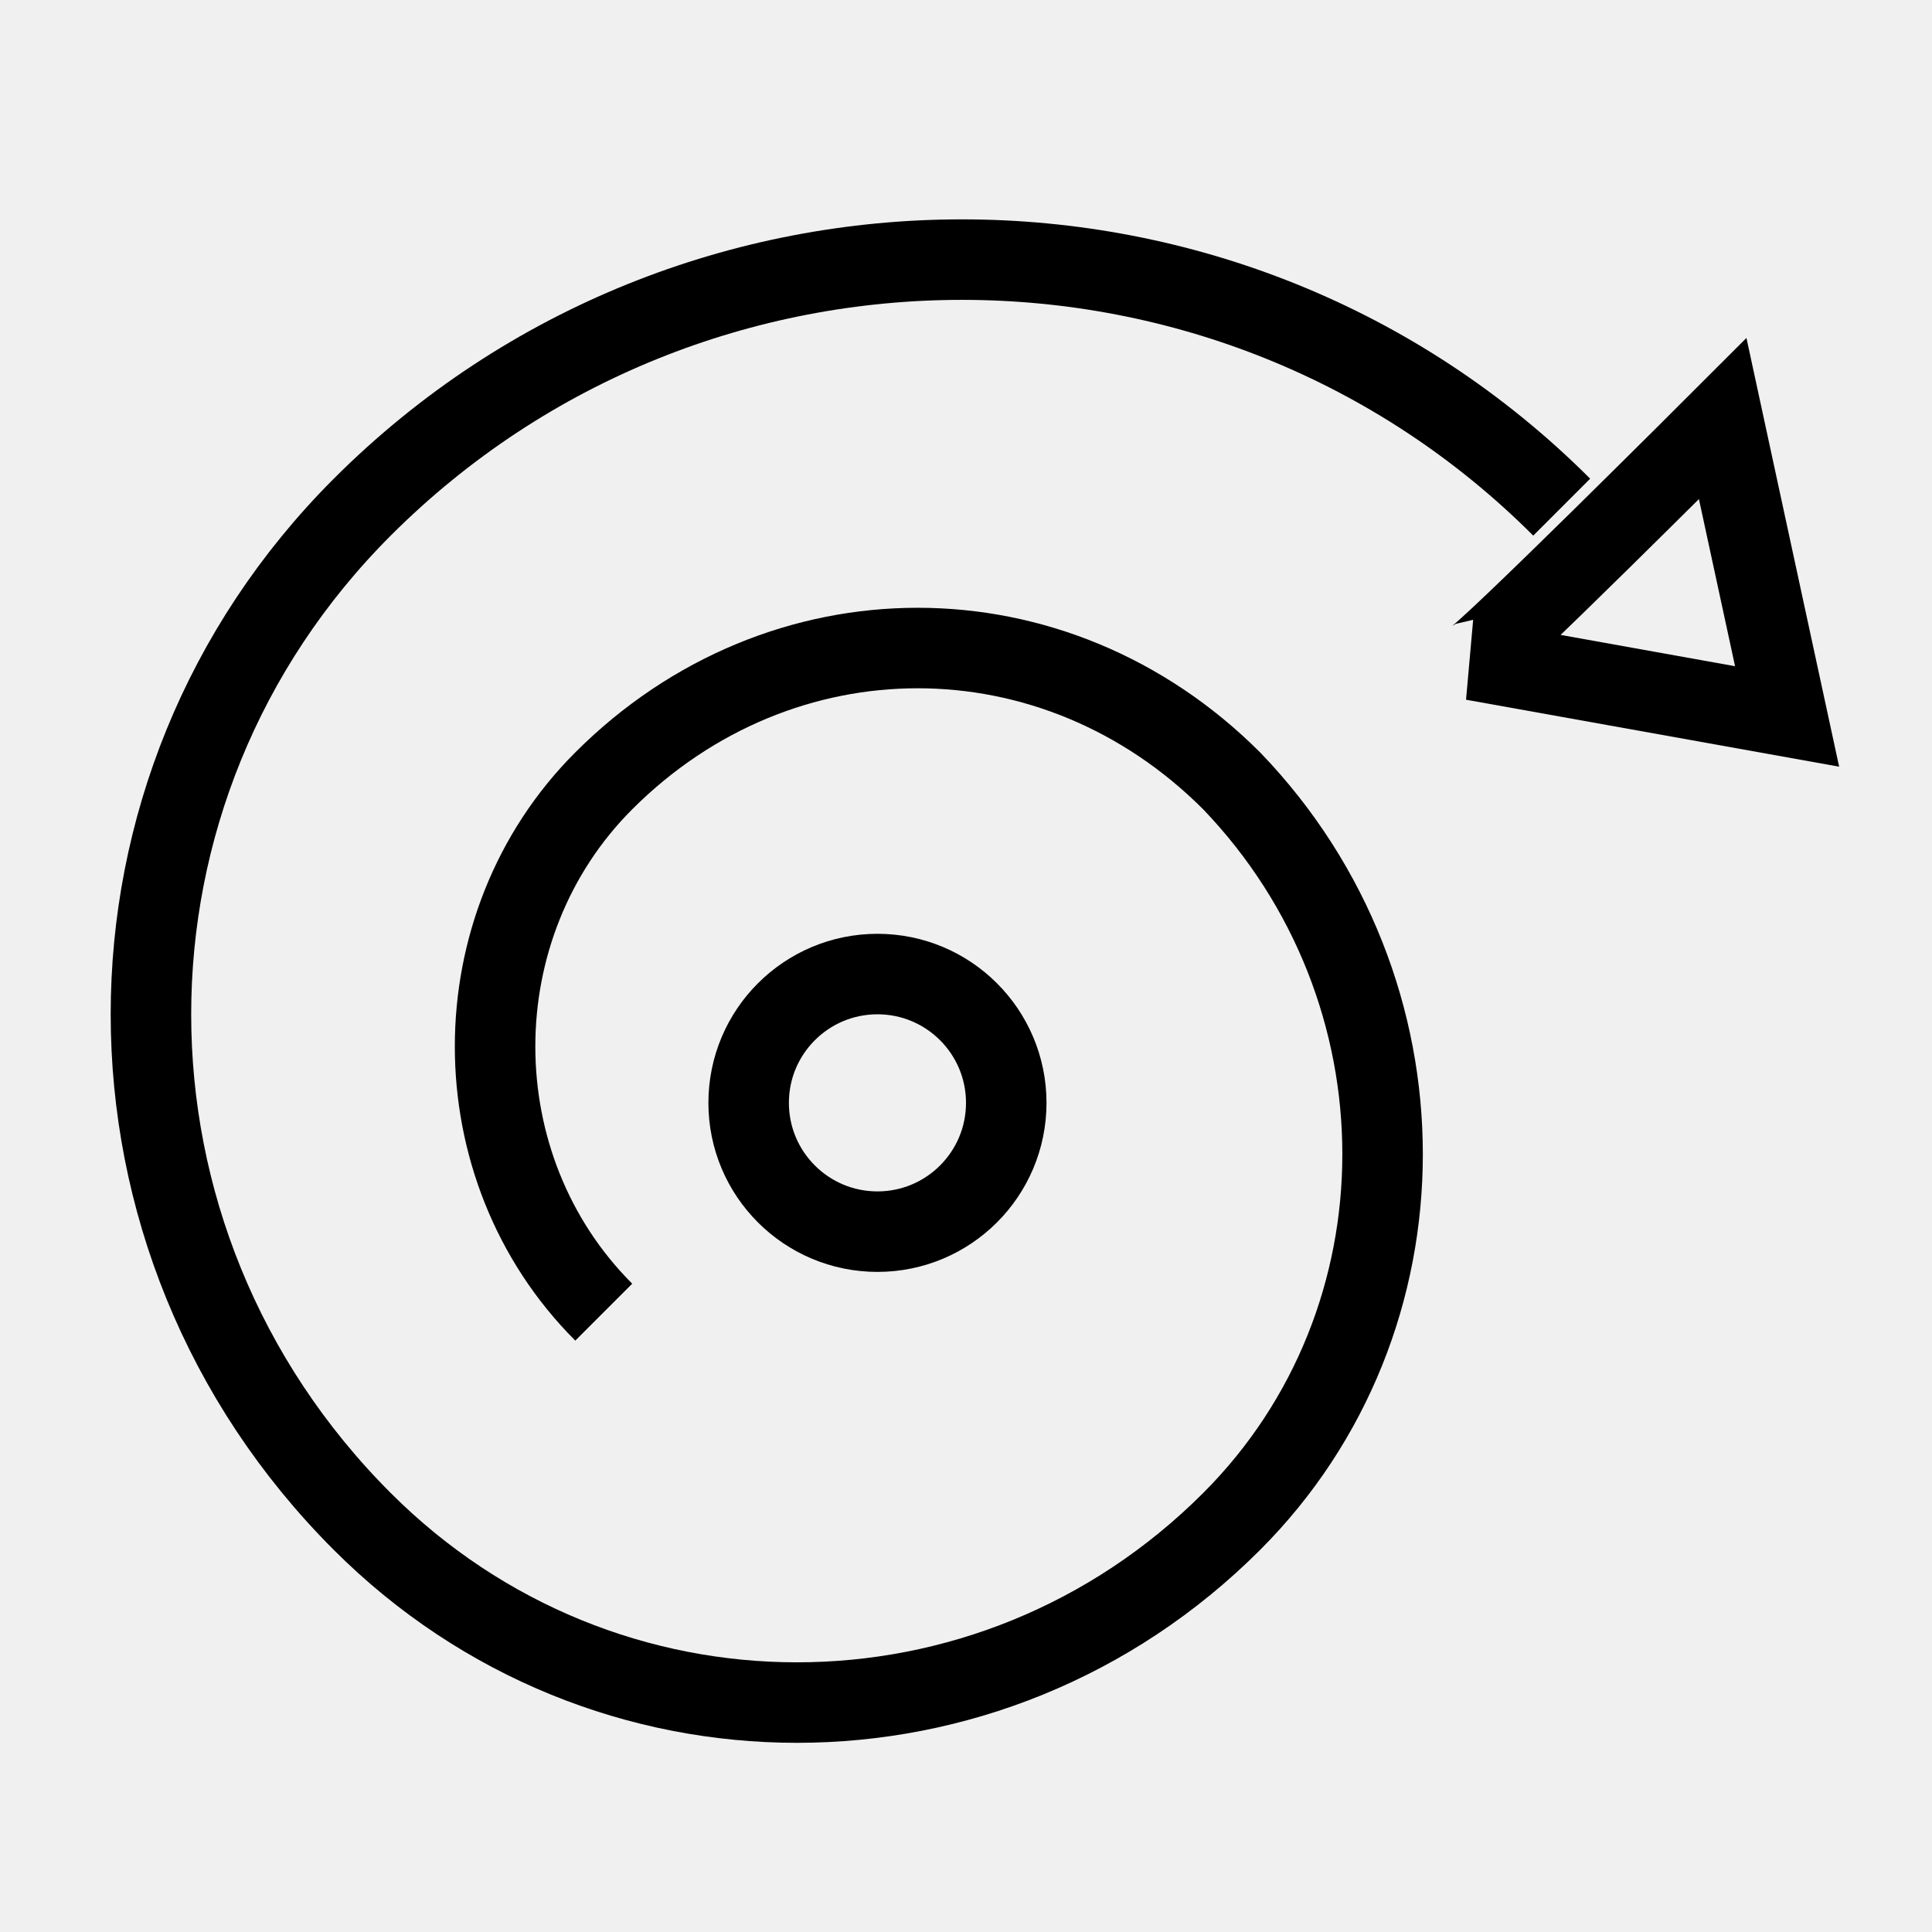
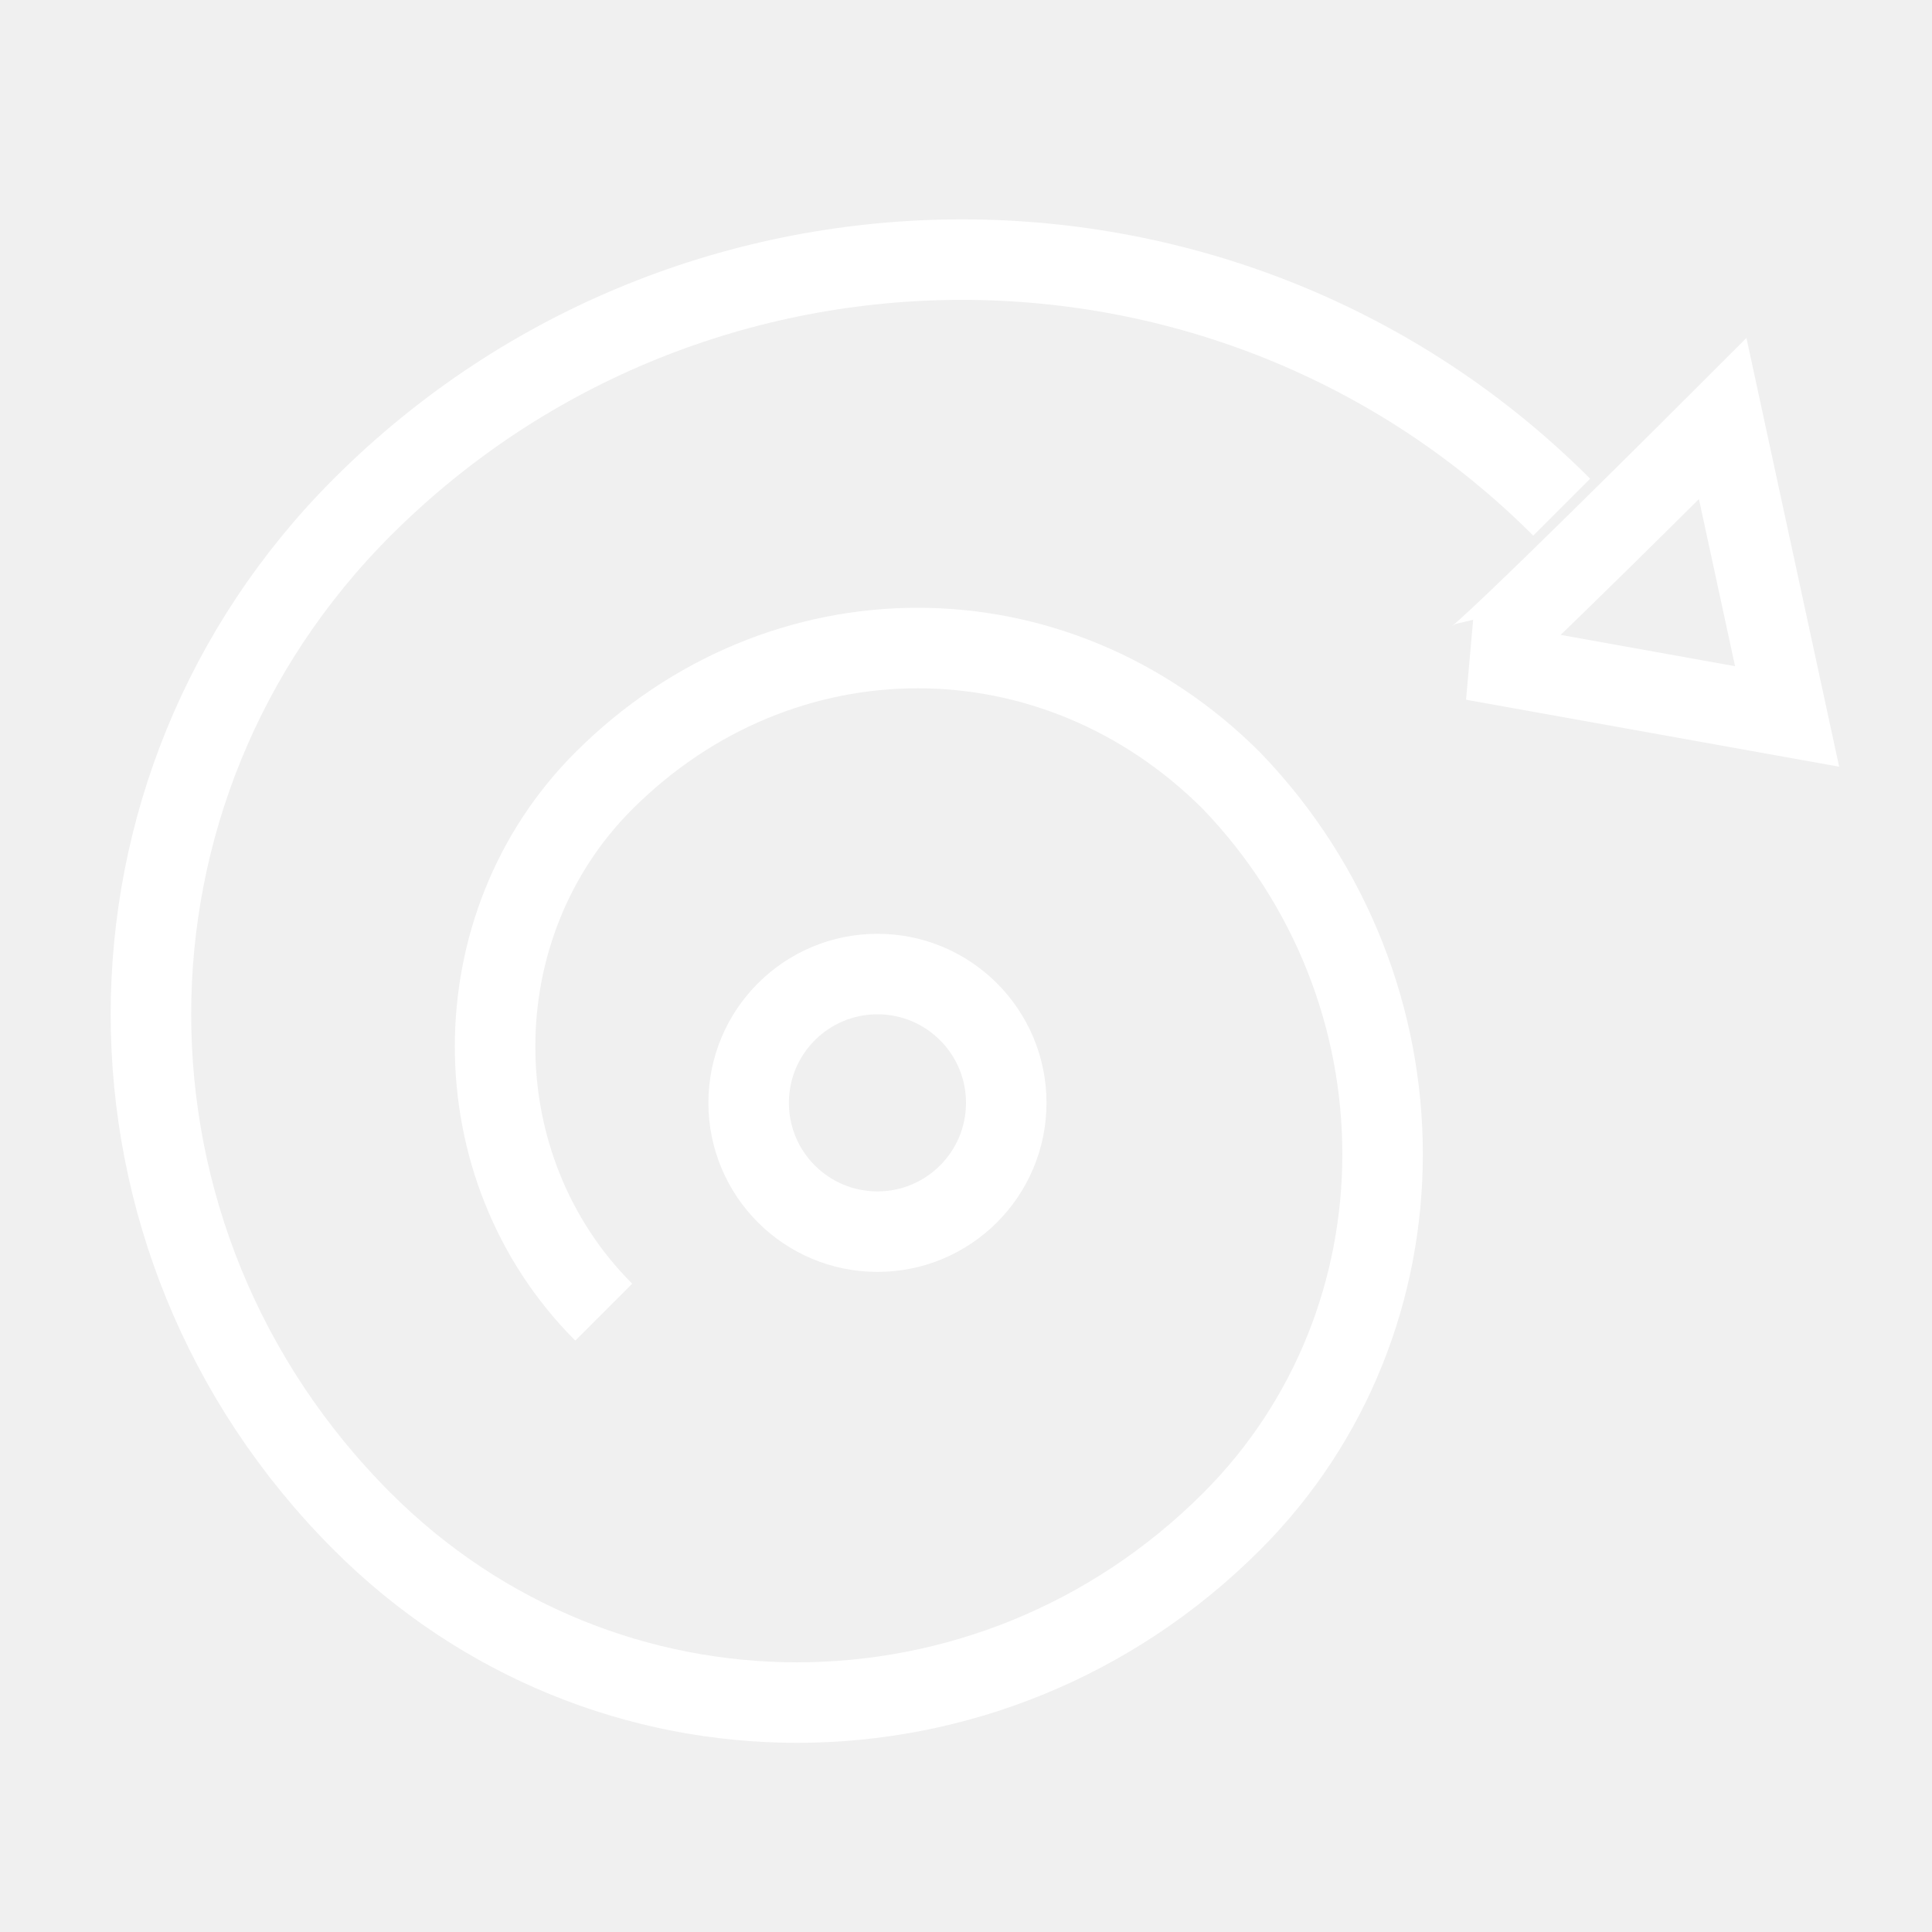
- <svg xmlns="http://www.w3.org/2000/svg" fill="none" stroke="currentColor" strokeWidth="2" strokeLinecap="round" strokeLinejoin="round" viewBox="0 0 24 24">
+ <svg xmlns="http://www.w3.org/2000/svg" fill="none" stroke="white" strokeWidth="2" strokeLinecap="round" strokeLinejoin="round" viewBox="0 0 24 24">
  <g>
    <path d="M19.4 6.3c-4.1-4.1-10.8-4.1-14.9 0C1 9.8 1 15.4 4.5 18.9c3 3 7.8 3 10.8 0 2.5-2.5 2.5-6.6 0-9.2-2.2-2.2-5.6-2.2-7.8 0-1.8 1.8-1.8 4.8 0 6.6" />
    <path d="M21.4 5.2l.8 3.7-3.9-.7c.1 0 3.1-3 3.1-3z" />
    <circle cx="10.9" cy="13.7" r="1.6" />
  </g>
</svg>
